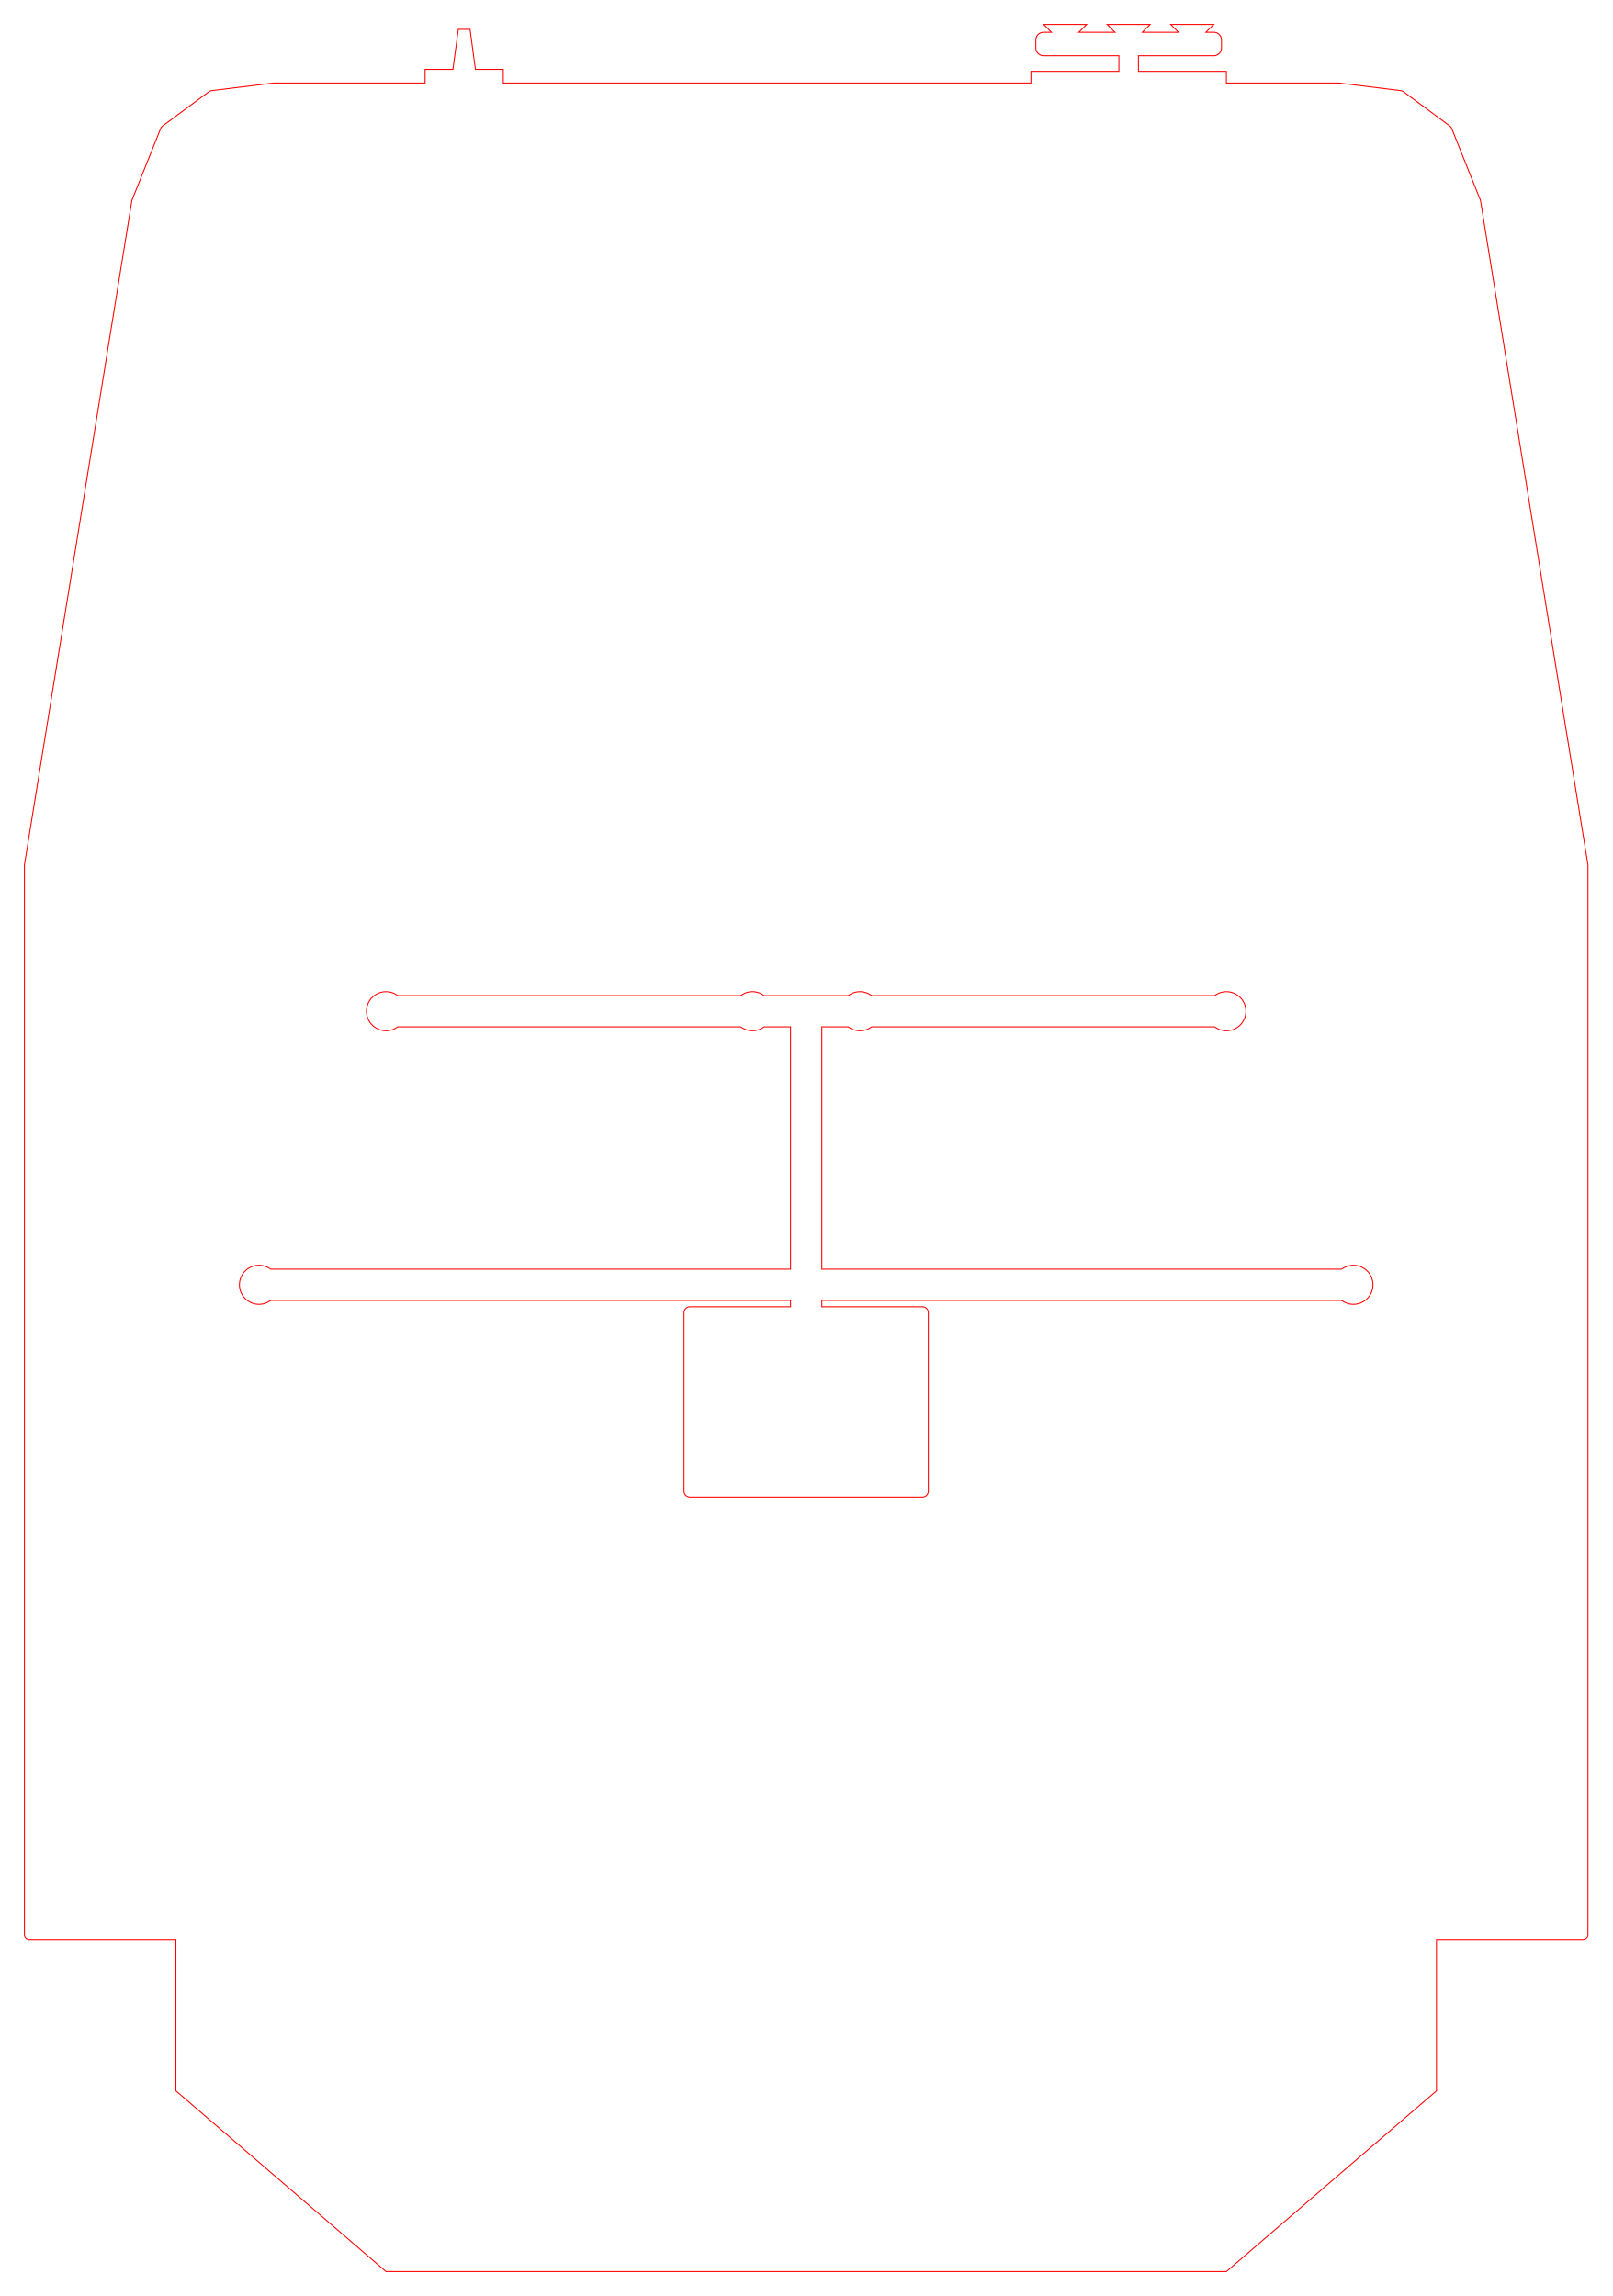
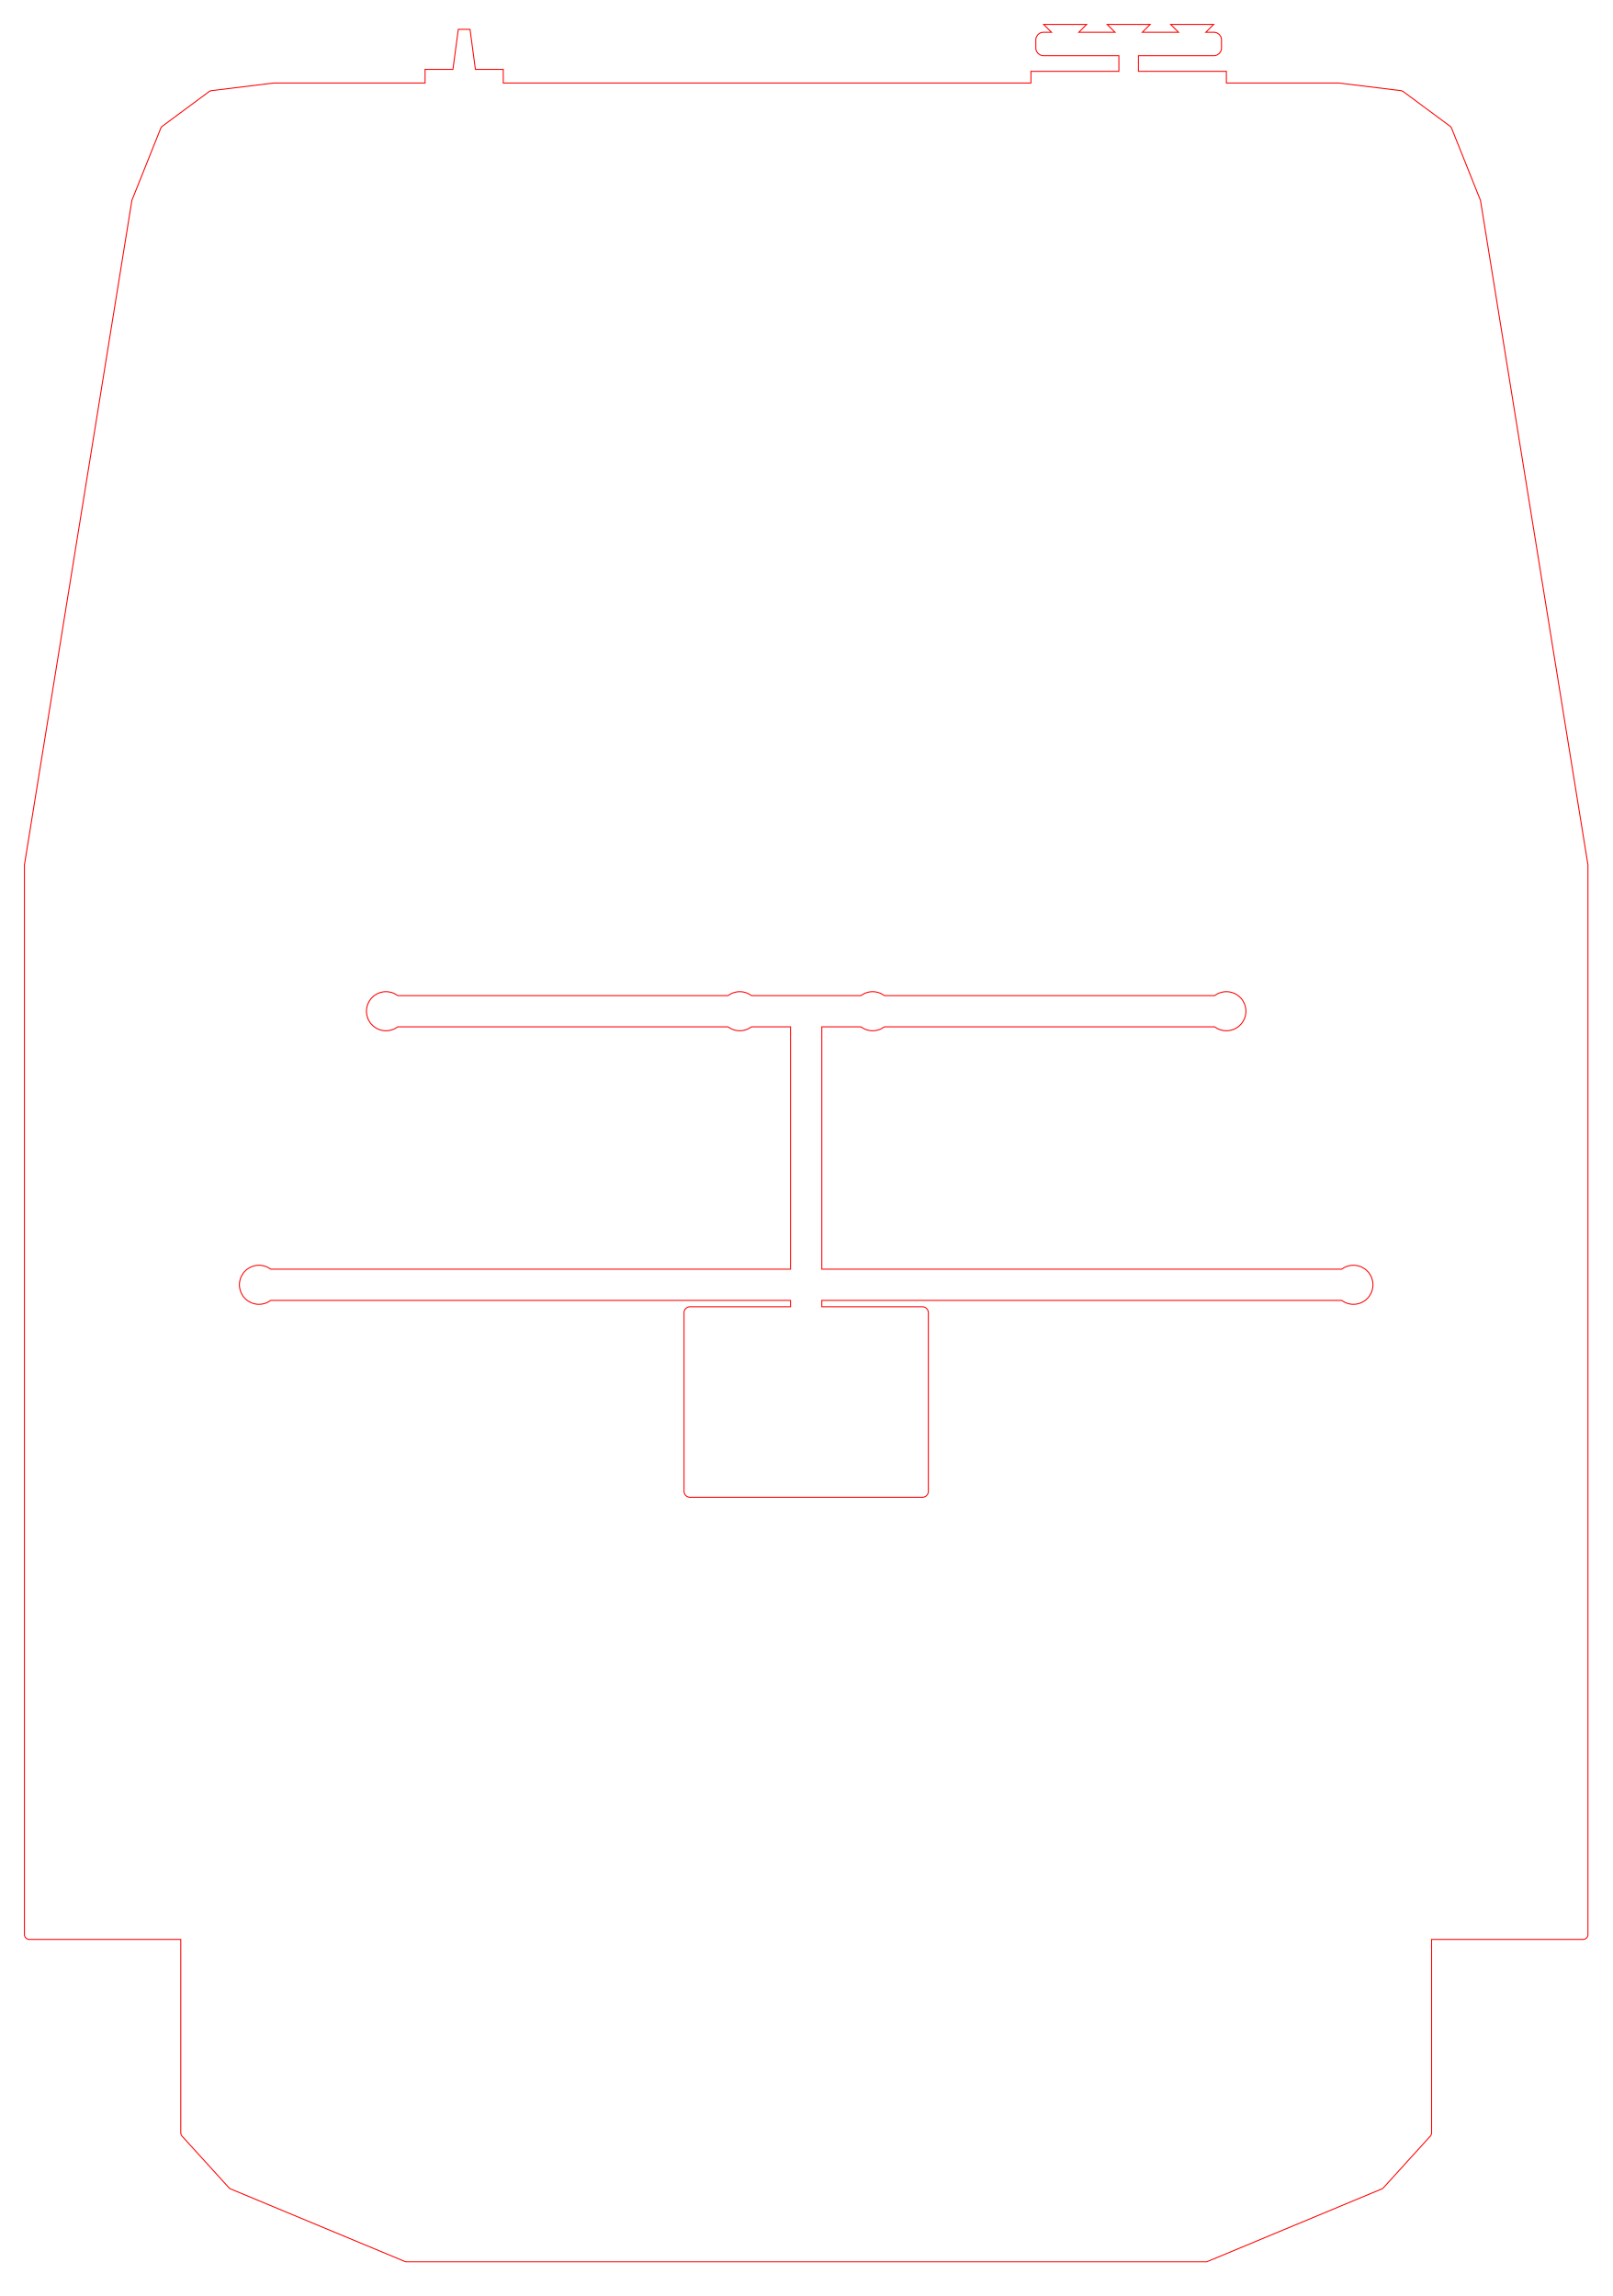
<svg xmlns="http://www.w3.org/2000/svg" width="16.500in" height="23.500in" viewBox="0 0 16.500 23.500">
-   <path d="M3.95,23.25 L1.8,21.4 L1.8,19.85 L0.3,19.85 L0.295,19.85 L0.29,19.849 L0.285,19.848 L0.281,19.846 L0.276,19.844 L0.272,19.842 L0.268,19.839 L0.265,19.835 L0.261,19.832 L0.258,19.828 L0.256,19.824 L0.254,19.819 L0.252,19.814 L0.251,19.81 L0.25,19.805 L0.25,19.8 L0.25,8.854 L0.25,8.85 L0.251,8.846 L1.349,2.055 L1.35,2.05 L1.352,2.045 L1.645,1.313 L1.647,1.309 L1.649,1.305 L1.652,1.301 L1.655,1.298 L1.658,1.294 L1.661,1.292 L2.139,0.938 L2.144,0.935 L2.148,0.933 L2.153,0.931 L2.158,0.929 L2.163,0.928 L2.797,0.85 L2.803,0.85 L4.35,0.85 L4.35,0.71 L4.635,0.71 L4.69,0.3 L4.81,0.3 L4.865,0.71 L5.15,0.71 L5.15,0.85 L10.55,0.85 L10.55,0.73 L11.45,0.73 L11.45,0.57 L10.68,0.57 L10.672,0.57 L10.664,0.569 L10.657,0.567 L10.649,0.564 L10.642,0.561 L10.636,0.556 L10.629,0.552 L10.623,0.547 L10.618,0.541 L10.614,0.534 L10.609,0.528 L10.606,0.521 L10.603,0.513 L10.601,0.506 L10.6,0.498 L10.6,0.49 L10.6,0.41 L10.6,0.402 L10.601,0.394 L10.603,0.387 L10.606,0.379 L10.609,0.372 L10.614,0.366 L10.618,0.359 L10.623,0.353 L10.629,0.348 L10.636,0.344 L10.642,0.339 L10.649,0.336 L10.657,0.333 L10.664,0.332 L10.672,0.33 L10.68,0.33 L10.76,0.33 L10.68,0.25 L11.12,0.25 L11.04,0.33 L11.41,0.33 L11.33,0.25 L11.77,0.25 L11.69,0.33 L12.06,0.33 L11.98,0.25 L12.42,0.25 L12.34,0.33 L12.42,0.33 L12.428,0.33 L12.436,0.332 L12.443,0.333 L12.451,0.336 L12.458,0.339 L12.464,0.344 L12.471,0.348 L12.477,0.353 L12.482,0.359 L12.486,0.366 L12.491,0.372 L12.494,0.379 L12.497,0.387 L12.498,0.394 L12.5,0.402 L12.5,0.41 L12.5,0.49 L12.5,0.498 L12.498,0.506 L12.497,0.513 L12.494,0.521 L12.491,0.528 L12.486,0.534 L12.482,0.541 L12.477,0.547 L12.471,0.552 L12.464,0.556 L12.458,0.561 L12.451,0.564 L12.443,0.567 L12.436,0.569 L12.428,0.57 L12.42,0.57 L11.65,0.57 L11.65,0.73 L12.55,0.73 L12.55,0.85 L13.697,0.85 L13.703,0.85 L14.337,0.928 L14.342,0.929 L14.347,0.931 L14.352,0.933 L14.356,0.935 L14.361,0.938 L14.839,1.292 L14.842,1.294 L14.845,1.298 L14.848,1.301 L14.851,1.305 L14.853,1.309 L14.855,1.313 L15.148,2.045 L15.15,2.05 L15.151,2.055 L16.249,8.846 L16.25,8.85 L16.25,8.854 L16.25,19.8 L16.25,19.805 L16.249,19.81 L16.248,19.814 L16.246,19.819 L16.244,19.824 L16.242,19.828 L16.239,19.832 L16.235,19.835 L16.232,19.839 L16.228,19.842 L16.224,19.844 L16.219,19.846 L16.215,19.848 L16.21,19.849 L16.205,19.85 L16.2,19.85 L14.7,19.85 L14.7,21.4 L12.55,23.25 L8.25,23.25 Z M9.5,13.429 L9.499,13.423 L9.497,13.418 L9.495,13.412 L9.493,13.407 L9.49,13.402 L9.486,13.397 L9.482,13.393 L9.478,13.389 L9.473,13.385 L9.468,13.382 L9.463,13.38 L9.457,13.378 L9.452,13.376 L9.446,13.375 L9.44,13.375 L8.41,13.375 L8.41,13.31 L13.73,13.31 L13.739,13.316 L13.756,13.326 L13.774,13.335 L13.792,13.341 L13.811,13.346 L13.83,13.349 L13.85,13.35 L13.87,13.349 L13.889,13.346 L13.908,13.341 L13.927,13.335 L13.944,13.326 L13.961,13.316 L13.977,13.305 L13.991,13.291 L14.005,13.277 L14.016,13.261 L14.026,13.244 L14.035,13.226 L14.041,13.208 L14.046,13.189 L14.049,13.17 L14.05,13.15 L14.049,13.13 L14.046,13.111 L14.041,13.092 L14.035,13.073 L14.026,13.056 L14.016,13.039 L14.005,13.023 L13.991,13.009 L13.977,12.995 L13.961,12.984 L13.944,12.974 L13.927,12.965 L13.908,12.959 L13.889,12.954 L13.87,12.951 L13.85,12.95 L13.83,12.951 L13.811,12.954 L13.792,12.959 L13.774,12.965 L13.756,12.974 L13.739,12.984 L13.73,12.99 L8.41,12.99 L8.41,10.51 L8.68,10.51 L8.689,10.516 L8.706,10.526 L8.723,10.535 L8.742,10.541 L8.761,10.546 L8.78,10.549 L8.8,10.55 L8.82,10.549 L8.839,10.546 L8.858,10.541 L8.877,10.535 L8.894,10.526 L8.911,10.516 L8.92,10.51 L12.43,10.51 L12.439,10.516 L12.456,10.526 L12.473,10.535 L12.492,10.541 L12.511,10.546 L12.53,10.549 L12.55,10.55 L12.57,10.549 L12.589,10.546 L12.608,10.541 L12.627,10.535 L12.644,10.526 L12.661,10.516 L12.677,10.505 L12.691,10.491 L12.705,10.477 L12.716,10.461 L12.726,10.444 L12.735,10.427 L12.741,10.408 L12.746,10.389 L12.749,10.37 L12.75,10.35 L12.749,10.33 L12.746,10.311 L12.741,10.292 L12.735,10.274 L12.726,10.256 L12.716,10.239 L12.705,10.223 L12.691,10.209 L12.677,10.195 L12.661,10.184 L12.644,10.174 L12.627,10.165 L12.608,10.159 L12.589,10.154 L12.57,10.151 L12.55,10.15 L12.53,10.151 L12.511,10.154 L12.492,10.159 L12.473,10.165 L12.456,10.174 L12.439,10.184 L12.43,10.19 L8.92,10.19 L8.911,10.184 L8.894,10.174 L8.877,10.165 L8.858,10.159 L8.839,10.154 L8.82,10.151 L8.8,10.15 L8.78,10.151 L8.761,10.154 L8.742,10.159 L8.723,10.165 L8.706,10.174 L8.689,10.184 L8.68,10.19 L8.25,10.19 L7.82,10.19 L7.811,10.184 L7.794,10.174 L7.777,10.165 L7.758,10.159 L7.739,10.154 L7.72,10.151 L7.7,10.15 L7.68,10.151 L7.661,10.154 L7.642,10.159 L7.623,10.165 L7.606,10.174 L7.589,10.184 L7.58,10.19 L4.07,10.19 L4.061,10.184 L4.044,10.174 L4.027,10.165 L4.008,10.159 L3.989,10.154 L3.97,10.151 L3.95,10.15 L3.93,10.151 L3.911,10.154 L3.892,10.159 L3.873,10.165 L3.856,10.174 L3.839,10.184 L3.823,10.195 L3.809,10.209 L3.795,10.223 L3.784,10.239 L3.774,10.256 L3.765,10.274 L3.759,10.292 L3.754,10.311 L3.751,10.33 L3.75,10.35 L3.751,10.37 L3.754,10.389 L3.759,10.408 L3.765,10.427 L3.774,10.444 L3.784,10.461 L3.795,10.477 L3.809,10.491 L3.823,10.505 L3.839,10.516 L3.856,10.526 L3.873,10.535 L3.892,10.541 L3.911,10.546 L3.93,10.549 L3.95,10.55 L3.97,10.549 L3.989,10.546 L4.008,10.541 L4.027,10.535 L4.044,10.526 L4.061,10.516 L4.07,10.51 L7.58,10.51 L7.589,10.516 L7.606,10.526 L7.623,10.535 L7.642,10.541 L7.661,10.546 L7.68,10.549 L7.7,10.55 L7.72,10.549 L7.739,10.546 L7.758,10.541 L7.777,10.535 L7.794,10.526 L7.811,10.516 L7.82,10.51 L8.09,10.51 L8.09,12.99 L2.77,12.99 L2.761,12.984 L2.744,12.974 L2.727,12.965 L2.708,12.959 L2.689,12.954 L2.67,12.951 L2.65,12.95 L2.63,12.951 L2.611,12.954 L2.592,12.959 L2.574,12.965 L2.556,12.974 L2.539,12.984 L2.523,12.995 L2.509,13.009 L2.495,13.023 L2.484,13.039 L2.474,13.056 L2.465,13.073 L2.459,13.092 L2.454,13.111 L2.451,13.13 L2.45,13.15 L2.451,13.17 L2.454,13.189 L2.459,13.208 L2.465,13.226 L2.474,13.244 L2.484,13.261 L2.495,13.277 L2.509,13.291 L2.523,13.305 L2.539,13.316 L2.556,13.326 L2.574,13.335 L2.592,13.341 L2.611,13.346 L2.63,13.349 L2.65,13.35 L2.67,13.349 L2.689,13.346 L2.708,13.341 L2.727,13.335 L2.744,13.326 L2.761,13.316 L2.77,13.31 L8.09,13.31 L8.09,13.375 L7.06,13.375 L7.054,13.375 L7.048,13.376 L7.043,13.378 L7.037,13.38 L7.032,13.382 L7.027,13.385 L7.022,13.389 L7.018,13.393 L7.014,13.397 L7.01,13.402 L7.007,13.407 L7.005,13.412 L7.003,13.418 L7.001,13.423 L7,13.429 L7,13.435 L7,15.265 L7,15.271 L7.001,15.277 L7.003,15.282 L7.005,15.288 L7.007,15.293 L7.01,15.298 L7.014,15.303 L7.018,15.307 L7.022,15.311 L7.027,15.315 L7.032,15.318 L7.037,15.32 L7.043,15.322 L7.048,15.324 L7.054,15.325 L7.06,15.325 L9.44,15.325 L9.446,15.325 L9.452,15.324 L9.457,15.322 L9.463,15.32 L9.468,15.318 L9.473,15.315 L9.478,15.311 L9.482,15.307 L9.486,15.303 L9.49,15.298 L9.493,15.293 L9.495,15.288 L9.497,15.282 L9.499,15.277 L9.5,15.271 L9.5,15.265 L9.5,13.435 Z" fill="none" stroke="#FF0000" stroke-width="0.01" />
+   <path d="M14.65,21.832 L14.649,21.838 L14.648,21.843 L14.646,21.848 L14.644,21.854 L14.641,21.858 L14.638,21.863 L14.634,21.867 L14.159,22.39 L14.154,22.395 L14.149,22.399 L14.144,22.402 L14.138,22.405 L12.361,23.145 L12.355,23.147 L12.35,23.149 L12.344,23.15 L12.338,23.15 L4.162,23.15 L4.156,23.15 L4.15,23.149 L4.144,23.147 L4.139,23.145 L2.362,22.405 L2.356,22.402 L2.351,22.399 L2.346,22.395 L2.341,22.39 L1.866,21.867 L1.862,21.863 L1.859,21.858 L1.856,21.854 L1.854,21.848 L1.852,21.843 L1.851,21.838 L1.85,21.832 L1.85,21.827 L1.85,20.85 L1.85,19.85 L0.3,19.85 L0.295,19.85 L0.29,19.849 L0.285,19.848 L0.281,19.846 L0.276,19.844 L0.272,19.842 L0.268,19.839 L0.265,19.835 L0.261,19.832 L0.258,19.828 L0.256,19.824 L0.254,19.819 L0.252,19.814 L0.251,19.81 L0.25,19.805 L0.25,19.8 L0.25,8.854 L0.25,8.85 L0.251,8.846 L1.349,2.055 L1.35,2.05 L1.352,2.045 L1.645,1.313 L1.647,1.309 L1.649,1.305 L1.652,1.301 L1.655,1.298 L1.658,1.294 L1.661,1.292 L2.139,0.938 L2.144,0.935 L2.148,0.933 L2.153,0.931 L2.158,0.929 L2.163,0.928 L2.797,0.85 L2.803,0.85 L4.35,0.85 L4.35,0.71 L4.635,0.71 L4.69,0.3 L4.81,0.3 L4.865,0.71 L5.15,0.71 L5.15,0.85 L10.55,0.85 L10.55,0.73 L11.45,0.73 L11.45,0.57 L10.68,0.57 L10.672,0.57 L10.664,0.569 L10.657,0.567 L10.649,0.564 L10.642,0.561 L10.636,0.556 L10.629,0.552 L10.623,0.547 L10.618,0.541 L10.614,0.534 L10.609,0.528 L10.606,0.521 L10.603,0.513 L10.601,0.506 L10.6,0.498 L10.6,0.49 L10.6,0.41 L10.6,0.402 L10.601,0.394 L10.603,0.387 L10.606,0.379 L10.609,0.372 L10.614,0.366 L10.618,0.359 L10.623,0.353 L10.629,0.348 L10.636,0.344 L10.642,0.339 L10.649,0.336 L10.657,0.333 L10.664,0.332 L10.672,0.33 L10.68,0.33 L10.76,0.33 L10.68,0.25 L11.12,0.25 L11.04,0.33 L11.41,0.33 L11.33,0.25 L11.77,0.25 L11.69,0.33 L12.06,0.33 L11.98,0.25 L12.42,0.25 L12.34,0.33 L12.42,0.33 L12.428,0.33 L12.436,0.332 L12.443,0.333 L12.451,0.336 L12.458,0.339 L12.464,0.344 L12.471,0.348 L12.477,0.353 L12.482,0.359 L12.486,0.366 L12.491,0.372 L12.494,0.379 L12.497,0.387 L12.498,0.394 L12.5,0.402 L12.5,0.41 L12.5,0.49 L12.5,0.498 L12.498,0.506 L12.497,0.513 L12.494,0.521 L12.491,0.528 L12.486,0.534 L12.482,0.541 L12.477,0.547 L12.471,0.552 L12.464,0.556 L12.458,0.561 L12.451,0.564 L12.443,0.567 L12.436,0.569 L12.428,0.57 L12.42,0.57 L11.65,0.57 L11.65,0.73 L12.55,0.73 L12.55,0.85 L13.697,0.85 L13.703,0.85 L14.337,0.928 L14.342,0.929 L14.347,0.931 L14.352,0.933 L14.356,0.935 L14.361,0.938 L14.839,1.292 L14.842,1.294 L14.845,1.298 L14.848,1.301 L14.851,1.305 L14.853,1.309 L14.855,1.313 L15.148,2.045 L15.15,2.05 L15.151,2.055 L16.249,8.846 L16.25,8.85 L16.25,8.854 L16.25,19.8 L16.25,19.805 L16.249,19.81 L16.248,19.814 L16.246,19.819 L16.244,19.824 L16.242,19.828 L16.239,19.832 L16.235,19.835 L16.232,19.839 L16.228,19.842 L16.224,19.844 L16.219,19.846 L16.215,19.848 L16.21,19.849 L16.205,19.85 L16.2,19.85 L14.65,19.85 L14.65,20.85 L14.65,21.827 Z M9.5,13.429 L9.499,13.423 L9.497,13.418 L9.495,13.412 L9.493,13.407 L9.49,13.402 L9.486,13.397 L9.482,13.393 L9.478,13.389 L9.473,13.385 L9.468,13.382 L9.463,13.38 L9.457,13.378 L9.452,13.376 L9.446,13.375 L9.44,13.375 L8.41,13.375 L8.41,13.31 L13.73,13.31 L13.739,13.316 L13.756,13.326 L13.774,13.335 L13.792,13.341 L13.811,13.346 L13.83,13.349 L13.85,13.35 L13.87,13.349 L13.889,13.346 L13.908,13.341 L13.927,13.335 L13.944,13.326 L13.961,13.316 L13.977,13.305 L13.991,13.291 L14.005,13.277 L14.016,13.261 L14.026,13.244 L14.035,13.226 L14.041,13.208 L14.046,13.189 L14.049,13.17 L14.05,13.15 L14.049,13.13 L14.046,13.111 L14.041,13.092 L14.035,13.073 L14.026,13.056 L14.016,13.039 L14.005,13.023 L13.991,13.009 L13.977,12.995 L13.961,12.984 L13.944,12.974 L13.927,12.965 L13.908,12.959 L13.889,12.954 L13.87,12.951 L13.85,12.95 L13.83,12.951 L13.811,12.954 L13.792,12.959 L13.774,12.965 L13.756,12.974 L13.739,12.984 L13.73,12.99 L8.41,12.99 L8.41,10.51 L8.81,10.51 L8.819,10.516 L8.836,10.526 L8.854,10.535 L8.872,10.541 L8.891,10.546 L8.91,10.549 L8.93,10.55 L8.95,10.549 L8.969,10.546 L8.988,10.541 L9.007,10.535 L9.024,10.526 L9.041,10.516 L9.05,10.51 L12.43,10.51 L12.439,10.516 L12.456,10.526 L12.473,10.535 L12.492,10.541 L12.511,10.546 L12.53,10.549 L12.55,10.55 L12.57,10.549 L12.589,10.546 L12.608,10.541 L12.627,10.535 L12.644,10.526 L12.661,10.516 L12.677,10.505 L12.691,10.491 L12.705,10.477 L12.716,10.461 L12.726,10.444 L12.735,10.427 L12.741,10.408 L12.746,10.389 L12.749,10.37 L12.75,10.35 L12.749,10.33 L12.746,10.311 L12.741,10.292 L12.735,10.274 L12.726,10.256 L12.716,10.239 L12.705,10.223 L12.691,10.209 L12.677,10.195 L12.661,10.184 L12.644,10.174 L12.627,10.165 L12.608,10.159 L12.589,10.154 L12.57,10.151 L12.55,10.15 L12.53,10.151 L12.511,10.154 L12.492,10.159 L12.473,10.165 L12.456,10.174 L12.439,10.184 L12.43,10.19 L9.05,10.19 L9.041,10.184 L9.024,10.174 L9.007,10.165 L8.988,10.159 L8.969,10.154 L8.95,10.151 L8.93,10.15 L8.91,10.151 L8.891,10.154 L8.872,10.159 L8.854,10.165 L8.836,10.174 L8.819,10.184 L8.81,10.19 L8.25,10.19 L7.69,10.19 L7.681,10.184 L7.664,10.174 L7.646,10.165 L7.628,10.159 L7.609,10.154 L7.59,10.151 L7.57,10.15 L7.55,10.151 L7.531,10.154 L7.512,10.159 L7.494,10.165 L7.476,10.174 L7.459,10.184 L7.45,10.19 L4.07,10.19 L4.061,10.184 L4.044,10.174 L4.027,10.165 L4.008,10.159 L3.989,10.154 L3.97,10.151 L3.95,10.15 L3.93,10.151 L3.911,10.154 L3.892,10.159 L3.873,10.165 L3.856,10.174 L3.839,10.184 L3.823,10.195 L3.809,10.209 L3.795,10.223 L3.784,10.239 L3.774,10.256 L3.765,10.274 L3.759,10.292 L3.754,10.311 L3.751,10.33 L3.75,10.35 L3.751,10.37 L3.754,10.389 L3.759,10.408 L3.765,10.427 L3.774,10.444 L3.784,10.461 L3.795,10.477 L3.809,10.491 L3.823,10.505 L3.839,10.516 L3.856,10.526 L3.873,10.535 L3.892,10.541 L3.911,10.546 L3.93,10.549 L3.95,10.55 L3.97,10.549 L3.989,10.546 L4.008,10.541 L4.027,10.535 L4.044,10.526 L4.061,10.516 L4.07,10.51 L7.45,10.51 L7.459,10.516 L7.476,10.526 L7.494,10.535 L7.512,10.541 L7.531,10.546 L7.55,10.549 L7.57,10.55 L7.59,10.549 L7.609,10.546 L7.628,10.541 L7.646,10.535 L7.664,10.526 L7.681,10.516 L7.69,10.51 L8.09,10.51 L8.09,12.99 L2.77,12.99 L2.761,12.984 L2.744,12.974 L2.727,12.965 L2.708,12.959 L2.689,12.954 L2.67,12.951 L2.65,12.95 L2.63,12.951 L2.611,12.954 L2.592,12.959 L2.574,12.965 L2.556,12.974 L2.539,12.984 L2.523,12.995 L2.509,13.009 L2.495,13.023 L2.484,13.039 L2.474,13.056 L2.465,13.073 L2.459,13.092 L2.454,13.111 L2.451,13.13 L2.45,13.15 L2.451,13.17 L2.454,13.189 L2.459,13.208 L2.465,13.226 L2.474,13.244 L2.484,13.261 L2.495,13.277 L2.509,13.291 L2.523,13.305 L2.539,13.316 L2.556,13.326 L2.574,13.335 L2.592,13.341 L2.611,13.346 L2.63,13.349 L2.65,13.35 L2.67,13.349 L2.689,13.346 L2.708,13.341 L2.727,13.335 L2.744,13.326 L2.761,13.316 L2.77,13.31 L8.09,13.31 L8.09,13.375 L7.06,13.375 L7.054,13.375 L7.048,13.376 L7.043,13.378 L7.037,13.38 L7.032,13.382 L7.027,13.385 L7.022,13.389 L7.018,13.393 L7.014,13.397 L7.01,13.402 L7.007,13.407 L7.005,13.412 L7.003,13.418 L7.001,13.423 L7,13.429 L7,13.435 L7,15.265 L7,15.271 L7.001,15.277 L7.003,15.282 L7.005,15.288 L7.007,15.293 L7.01,15.298 L7.014,15.303 L7.018,15.307 L7.022,15.311 L7.027,15.315 L7.032,15.318 L7.037,15.32 L7.043,15.322 L7.048,15.324 L7.054,15.325 L7.06,15.325 L9.44,15.325 L9.446,15.325 L9.452,15.324 L9.457,15.322 L9.463,15.32 L9.468,15.318 L9.473,15.315 L9.478,15.311 L9.482,15.307 L9.486,15.303 L9.49,15.298 L9.493,15.293 L9.495,15.288 L9.497,15.282 L9.499,15.277 L9.5,15.271 L9.5,15.265 L9.5,13.435 Z" fill="none" stroke="#FF0000" stroke-width="0.01" />
</svg>
